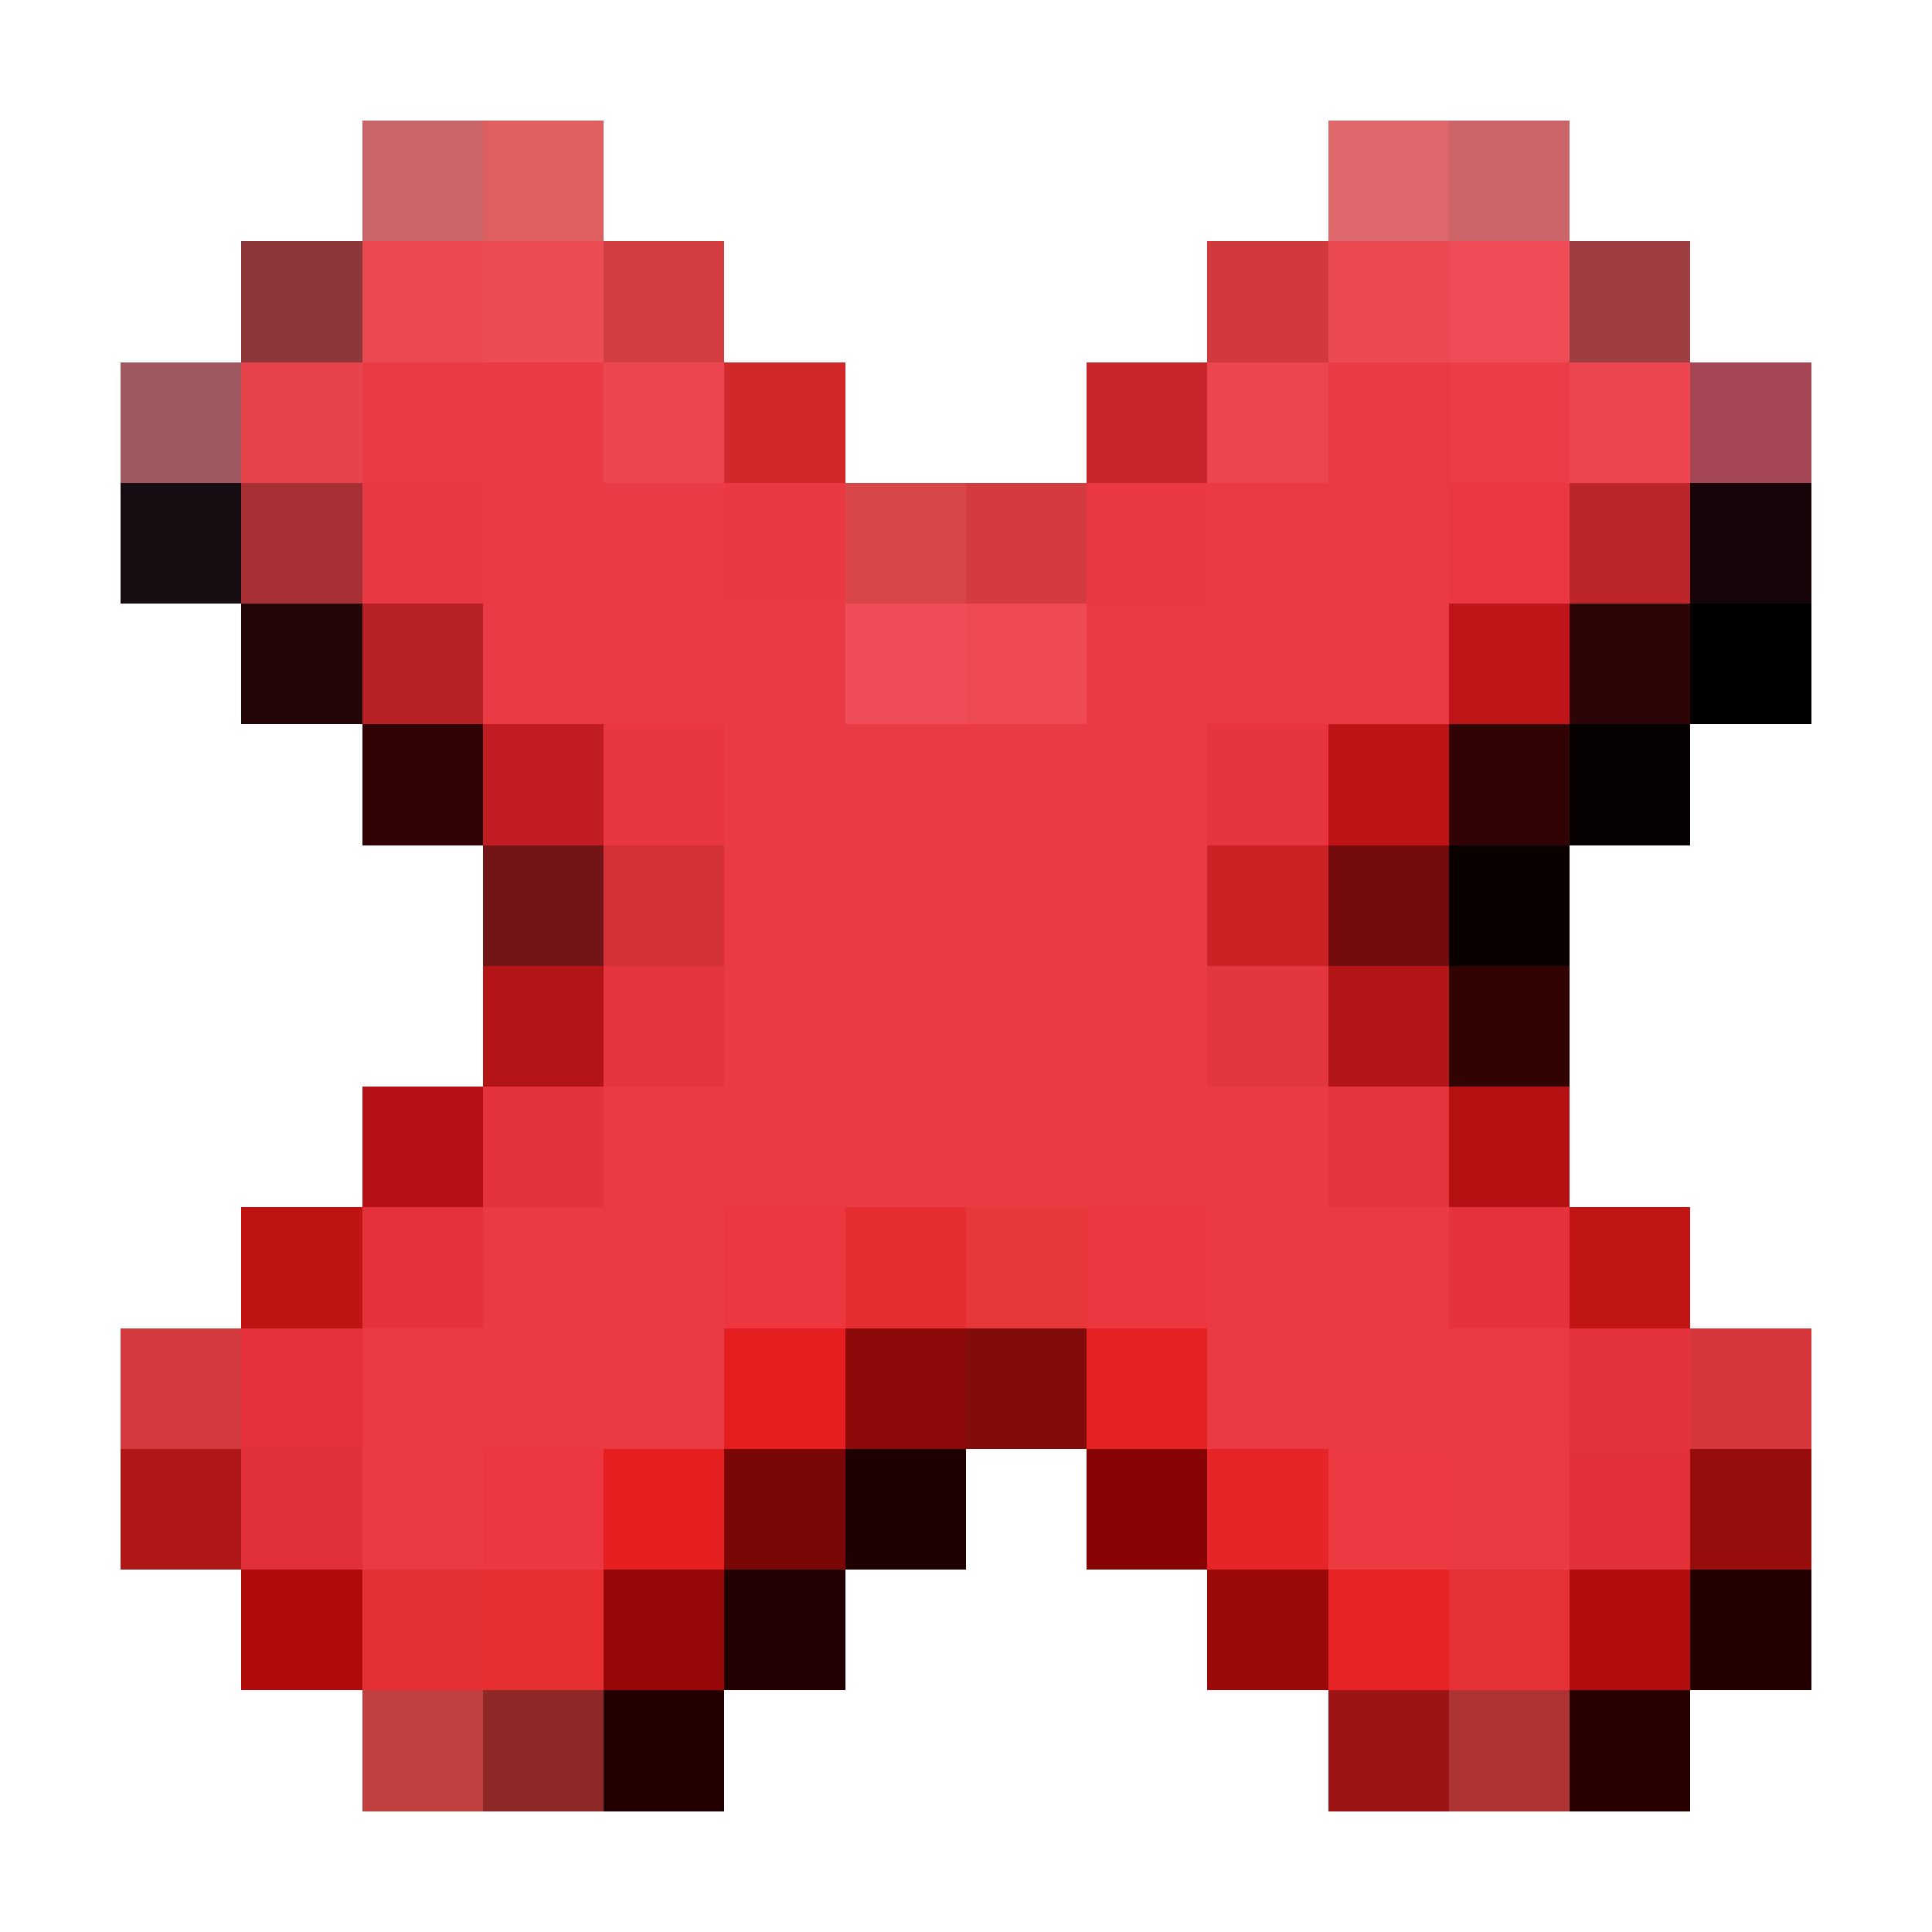
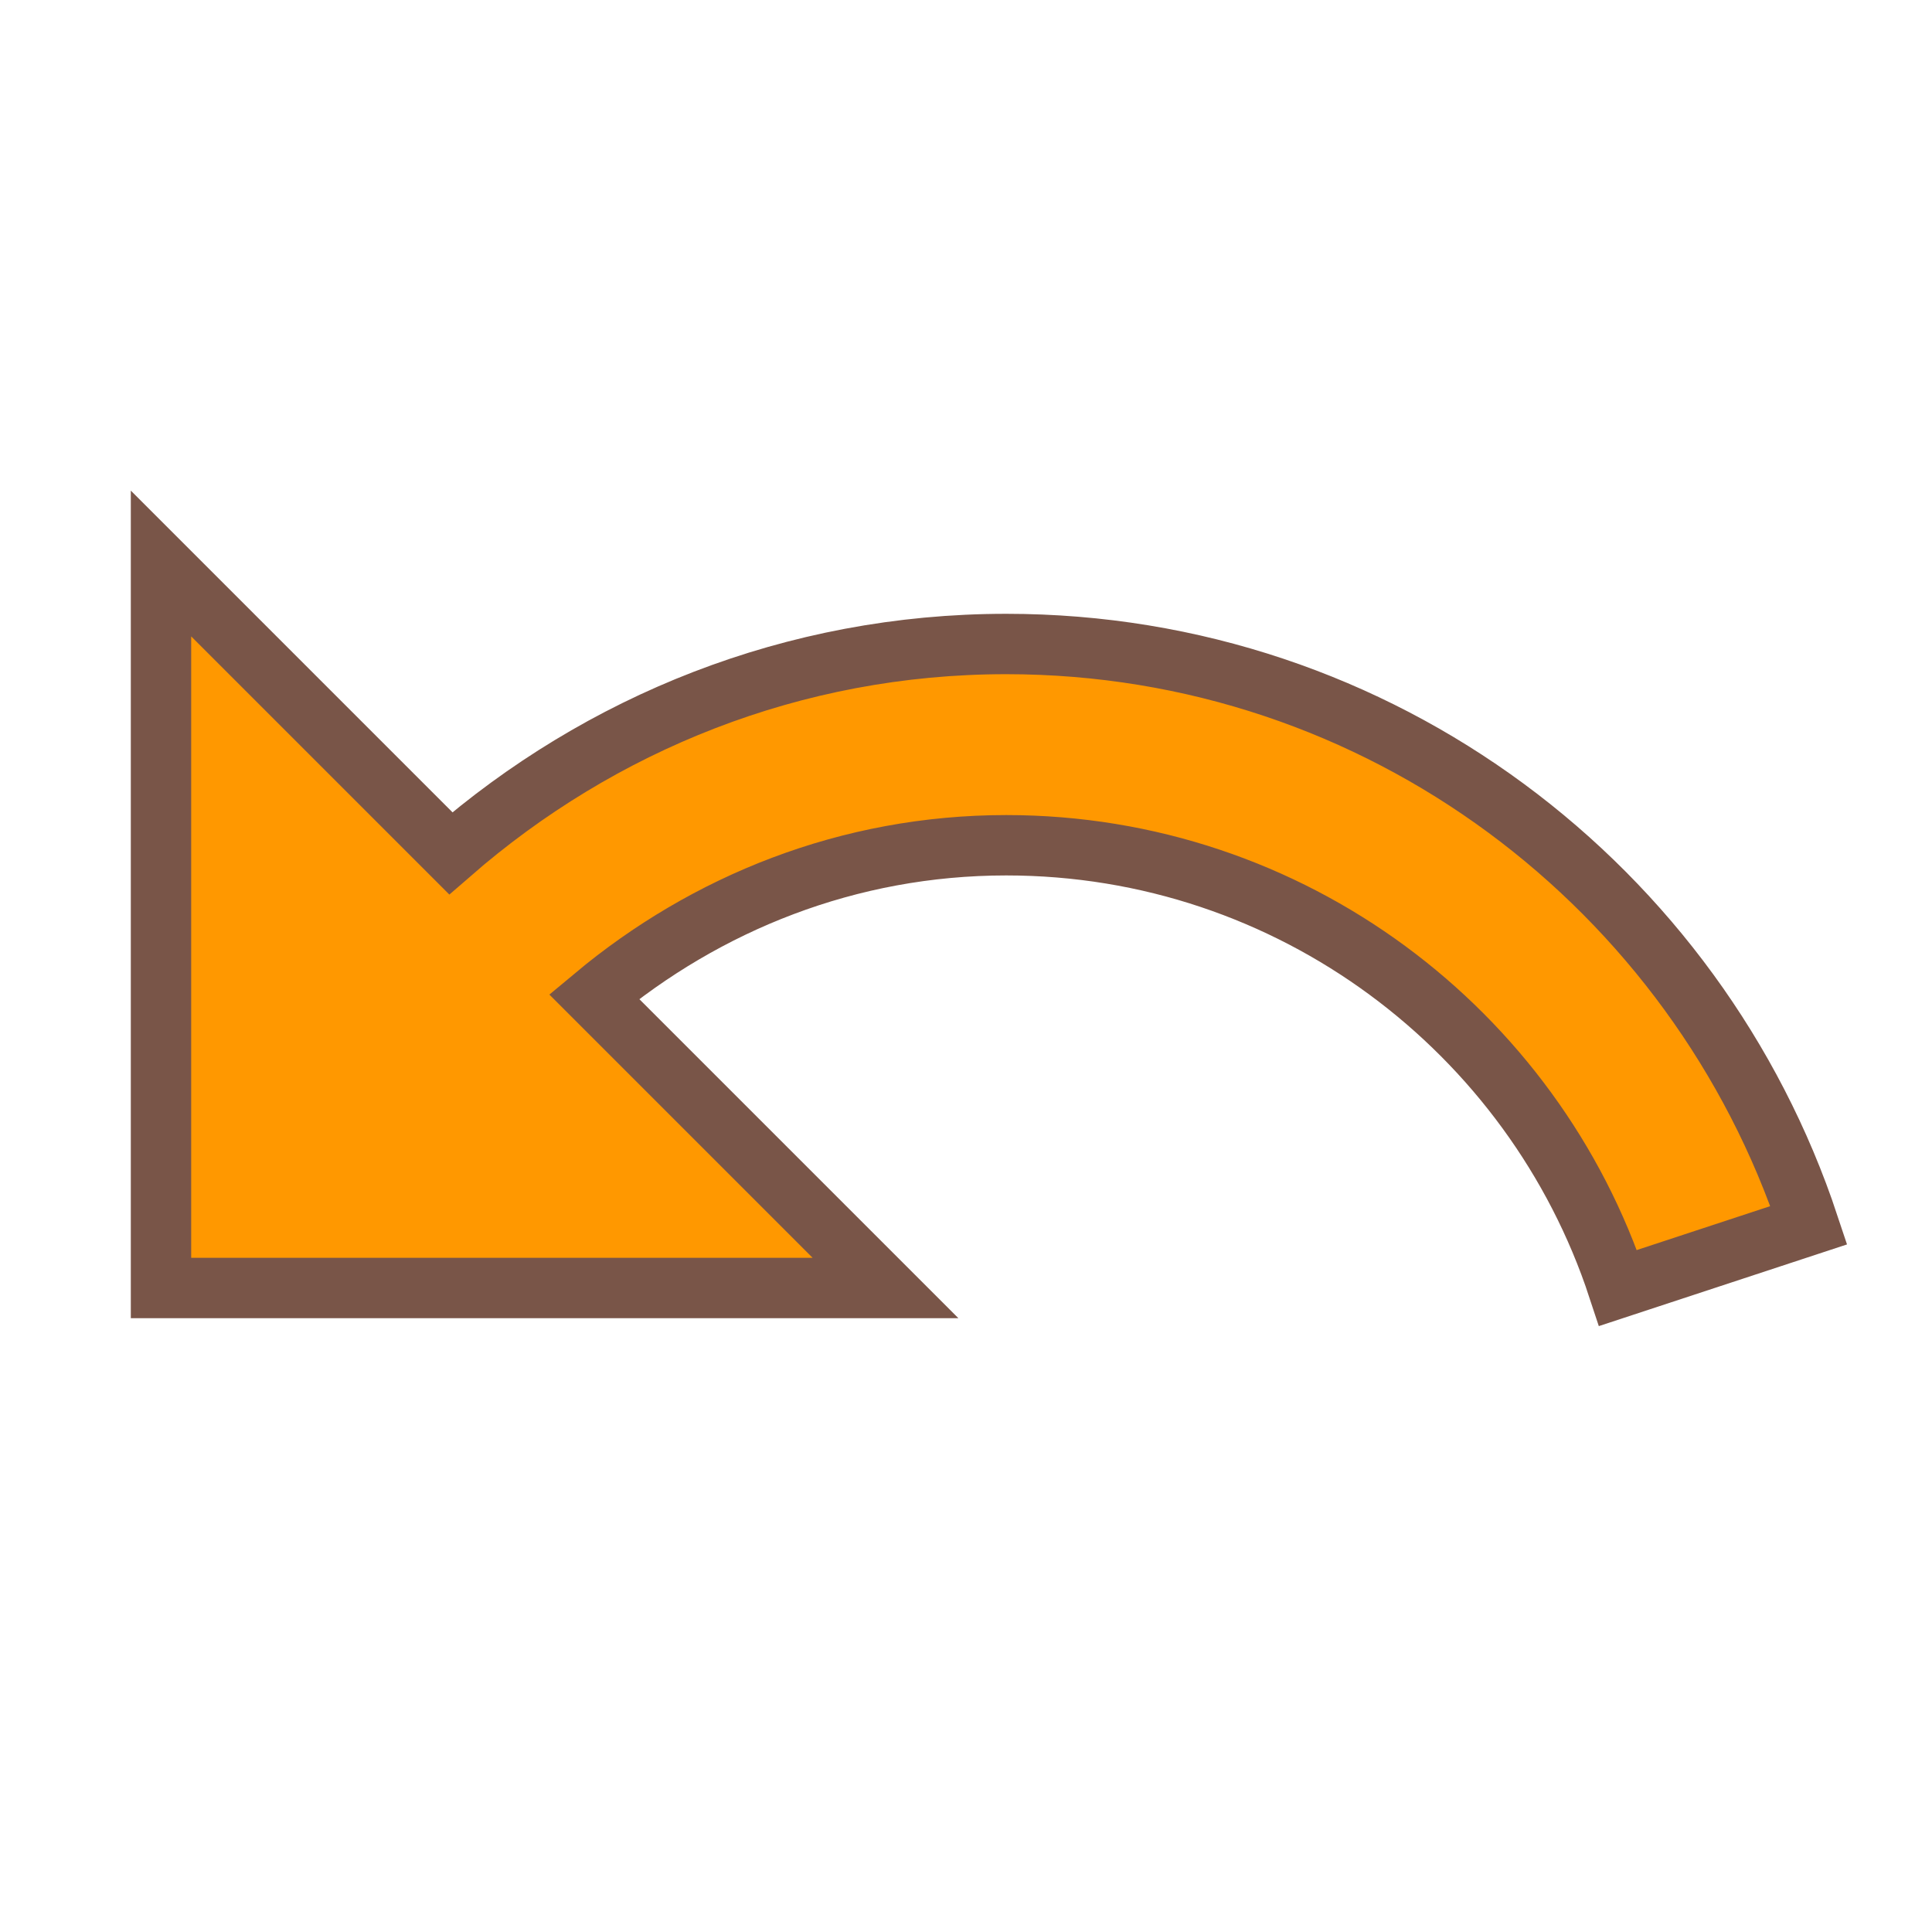
- <svg xmlns="http://www.w3.org/2000/svg" width="16" height="16" viewBox="0 0 16 16" fill="none" shape-rendering="crispEdges">
-   <rect x="3" y="1" width="1" height="1" fill="#C96468" />
-   <rect x="4" y="1" width="1" height="1" fill="#DF5F60" />
-   <rect x="11" y="1" width="1" height="1" fill="#DD676A" />
-   <rect x="12" y="1" width="1" height="1" fill="#CB6468" />
-   <rect x="2" y="2" width="1" height="1" fill="#8E373B" />
-   <rect x="3" y="2" width="1" height="1" fill="#EA4952" />
-   <rect x="4" y="2" width="1" height="1" fill="#EC4C54" />
-   <rect x="5" y="2" width="1" height="1" fill="#D53E41" />
-   <rect x="10" y="2" width="1" height="1" fill="#D2393D" />
-   <rect x="11" y="2" width="1" height="1" fill="#EB4A53" />
-   <rect x="12" y="2" width="1" height="1" fill="#EE4C56" />
-   <rect x="13" y="2" width="1" height="1" fill="#9E3E43" />
-   <rect x="1" y="3" width="1" height="1" fill="#9F5860" />
-   <rect x="2" y="3" width="1" height="1" fill="#E6434D" />
-   <rect x="3" y="3" width="2" height="1" fill="#EA3B45" />
-   <rect x="5" y="3" width="1" height="1" fill="#EC4750" />
-   <rect x="6" y="3" width="1" height="1" fill="#D1292B" />
-   <rect x="9" y="3" width="1" height="1" fill="#C7272A" />
-   <rect x="10" y="3" width="1" height="1" fill="#EC454E" />
-   <rect x="11" y="3" width="1" height="1" fill="#EA3B45" />
-   <rect x="12" y="3" width="1" height="1" fill="#EC3C46" />
-   <rect x="13" y="3" width="1" height="1" fill="#ED4650" />
-   <rect x="14" y="3" width="1" height="1" fill="#A44654" />
-   <rect x="1" y="4" width="1" height="1" fill="#150D11" />
-   <rect x="2" y="4" width="1" height="1" fill="#A73035" />
-   <rect x="3" y="4" width="1" height="1" fill="#E93A43" />
-   <rect x="4" y="4" width="2" height="1" fill="#EA3B45" />
-   <rect x="6" y="4" width="1" height="1" fill="#EB3941" />
-   <rect x="7" y="4" width="1" height="1" fill="#D94649" />
-   <rect x="8" y="4" width="1" height="1" fill="#D33B3F" />
-   <rect x="9" y="4" width="1" height="1" fill="#E93841" />
-   <rect x="10" y="4" width="2" height="1" fill="#EA3B45" />
-   <rect x="12" y="4" width="1" height="1" fill="#EA3740" />
-   <rect x="13" y="4" width="1" height="1" fill="#BC262B" />
-   <rect x="14" y="4" width="1" height="1" fill="#160609" />
-   <rect x="2" y="5" width="1" height="1" fill="#230708" />
-   <rect x="3" y="5" width="1" height="1" fill="#B72125" />
-   <rect x="4" y="5" width="3" height="1" fill="#EA3B45" />
-   <rect x="7" y="5" width="1" height="1" fill="#EF4D57" />
-   <rect x="8" y="5" width="1" height="1" fill="#EF4952" />
-   <rect x="9" y="5" width="3" height="1" fill="#EA3B45" />
-   <rect x="12" y="5" width="1" height="1" fill="#BF1418" />
-   <rect x="13" y="5" width="1" height="1" fill="#2D0506" />
-   <rect x="14" y="5" width="1" height="1" fill="#000000" />
-   <rect x="3" y="6" width="1" height="1" fill="#300203" />
-   <rect x="4" y="6" width="1" height="1" fill="#C01C21" />
-   <rect x="5" y="6" width="1" height="1" fill="#E83741" />
-   <rect x="6" y="6" width="4" height="1" fill="#EA3B45" />
-   <rect x="10" y="6" width="1" height="1" fill="#E6353E" />
-   <rect x="11" y="6" width="1" height="1" fill="#BE1316" />
-   <rect x="12" y="6" width="1" height="1" fill="#310304" />
-   <rect x="13" y="6" width="1" height="1" fill="#070000" />
-   <rect x="4" y="7" width="1" height="1" fill="#731416" />
-   <rect x="5" y="7" width="1" height="1" fill="#D33136" />
-   <rect x="6" y="7" width="4" height="1" fill="#EA3B45" />
-   <rect x="10" y="7" width="1" height="1" fill="#CC2125" />
-   <rect x="11" y="7" width="1" height="1" fill="#740C0E" />
-   <rect x="12" y="7" width="1" height="1" fill="#0A0000" />
-   <rect x="4" y="8" width="1" height="1" fill="#B31517" />
-   <rect x="5" y="8" width="1" height="1" fill="#E5353E" />
-   <rect x="6" y="8" width="4" height="1" fill="#EA3B45" />
-   <rect x="10" y="8" width="1" height="1" fill="#E4363E" />
-   <rect x="11" y="8" width="1" height="1" fill="#B41618" />
-   <rect x="12" y="8" width="1" height="1" fill="#310302" />
-   <rect x="3" y="9" width="1" height="1" fill="#B51013" />
-   <rect x="4" y="9" width="1" height="1" fill="#E4333C" />
-   <rect x="5" y="9" width="6" height="1" fill="#EA3B45" />
-   <rect x="11" y="9" width="1" height="1" fill="#E4343C" />
-   <rect x="12" y="9" width="1" height="1" fill="#B61112" />
-   <rect x="2" y="10" width="1" height="1" fill="#BE1213" />
-   <rect x="3" y="10" width="1" height="1" fill="#E6333B" />
-   <rect x="4" y="10" width="2" height="1" fill="#EA3B45" />
-   <rect x="6" y="10" width="1" height="1" fill="#EC3740" />
-   <rect x="7" y="10" width="1" height="1" fill="#E52C30" />
-   <rect x="8" y="10" width="1" height="1" fill="#E6373B" />
-   <rect x="9" y="10" width="1" height="1" fill="#EC3740" />
-   <rect x="10" y="10" width="2" height="1" fill="#EA3B45" />
-   <rect x="12" y="10" width="1" height="1" fill="#E6333B" />
-   <rect x="13" y="10" width="1" height="1" fill="#C01415" />
-   <rect x="1" y="11" width="1" height="1" fill="#D43B41" />
-   <rect x="2" y="11" width="1" height="1" fill="#E5323A" />
-   <rect x="3" y="11" width="3" height="1" fill="#EA3B45" />
-   <rect x="6" y="11" width="1" height="1" fill="#E51E20" />
-   <rect x="7" y="11" width="1" height="1" fill="#8C0A0A" />
-   <rect x="8" y="11" width="1" height="1" fill="#810C0A" />
-   <rect x="9" y="11" width="1" height="1" fill="#E52123" />
-   <rect x="10" y="11" width="3" height="1" fill="#EA3B45" />
-   <rect x="13" y="11" width="1" height="1" fill="#E5333B" />
-   <rect x="14" y="11" width="1" height="1" fill="#D5373A" />
-   <rect x="1" y="12" width="1" height="1" fill="#AF1716" />
-   <rect x="2" y="12" width="1" height="1" fill="#E23038" />
-   <rect x="3" y="12" width="1" height="1" fill="#EA3B45" />
-   <rect x="4" y="12" width="1" height="1" fill="#EC3740" />
-   <rect x="5" y="12" width="1" height="1" fill="#E61F21" />
-   <rect x="6" y="12" width="1" height="1" fill="#7A0606" />
-   <rect x="7" y="12" width="1" height="1" fill="#1F0000" />
-   <rect x="9" y="12" width="1" height="1" fill="#880404" />
-   <rect x="10" y="12" width="1" height="1" fill="#E52527" />
-   <rect x="11" y="12" width="1" height="1" fill="#EC3942" />
-   <rect x="12" y="12" width="1" height="1" fill="#EA3B45" />
-   <rect x="13" y="12" width="1" height="1" fill="#E43139" />
-   <rect x="14" y="12" width="1" height="1" fill="#960D0C" />
-   <rect x="2" y="13" width="1" height="1" fill="#B00B0B" />
-   <rect x="3" y="13" width="1" height="1" fill="#E63037" />
-   <rect x="4" y="13" width="1" height="1" fill="#E72F32" />
-   <rect x="5" y="13" width="1" height="1" fill="#990808" />
-   <rect x="6" y="13" width="1" height="1" fill="#200000" />
-   <rect x="10" y="13" width="1" height="1" fill="#9B0808" />
-   <rect x="11" y="13" width="1" height="1" fill="#E62325" />
-   <rect x="12" y="13" width="1" height="1" fill="#E63139" />
-   <rect x="13" y="13" width="1" height="1" fill="#B20D0E" />
-   <rect x="14" y="13" width="1" height="1" fill="#230000" />
-   <rect x="3" y="14" width="1" height="1" fill="#C03F3F" />
-   <rect x="4" y="14" width="1" height="1" fill="#8E2829" />
-   <rect x="5" y="14" width="1" height="1" fill="#230000" />
-   <rect x="11" y="14" width="1" height="1" fill="#9C1413" />
-   <rect x="12" y="14" width="1" height="1" fill="#AE3333" />
-   <rect x="13" y="14" width="1" height="1" fill="#290000" />
+ <svg xmlns="http://www.w3.org/2000/svg" width="16" height="16" viewBox="0 0 24 24" fill="none">
+   <path fill="#FF9800" stroke="#795548" stroke-width="0.75" d="M12.5 8c-2.65 0-5.05.99-6.9 2.6L2 7v9h9l-3.62-3.62c1.39-1.16 3.16-1.88 5.12-1.88 3.54 0 6.55 2.31 7.6 5.5l2.37-.78C21.08 11.03 17.15 8 12.5 8z" />
</svg>
